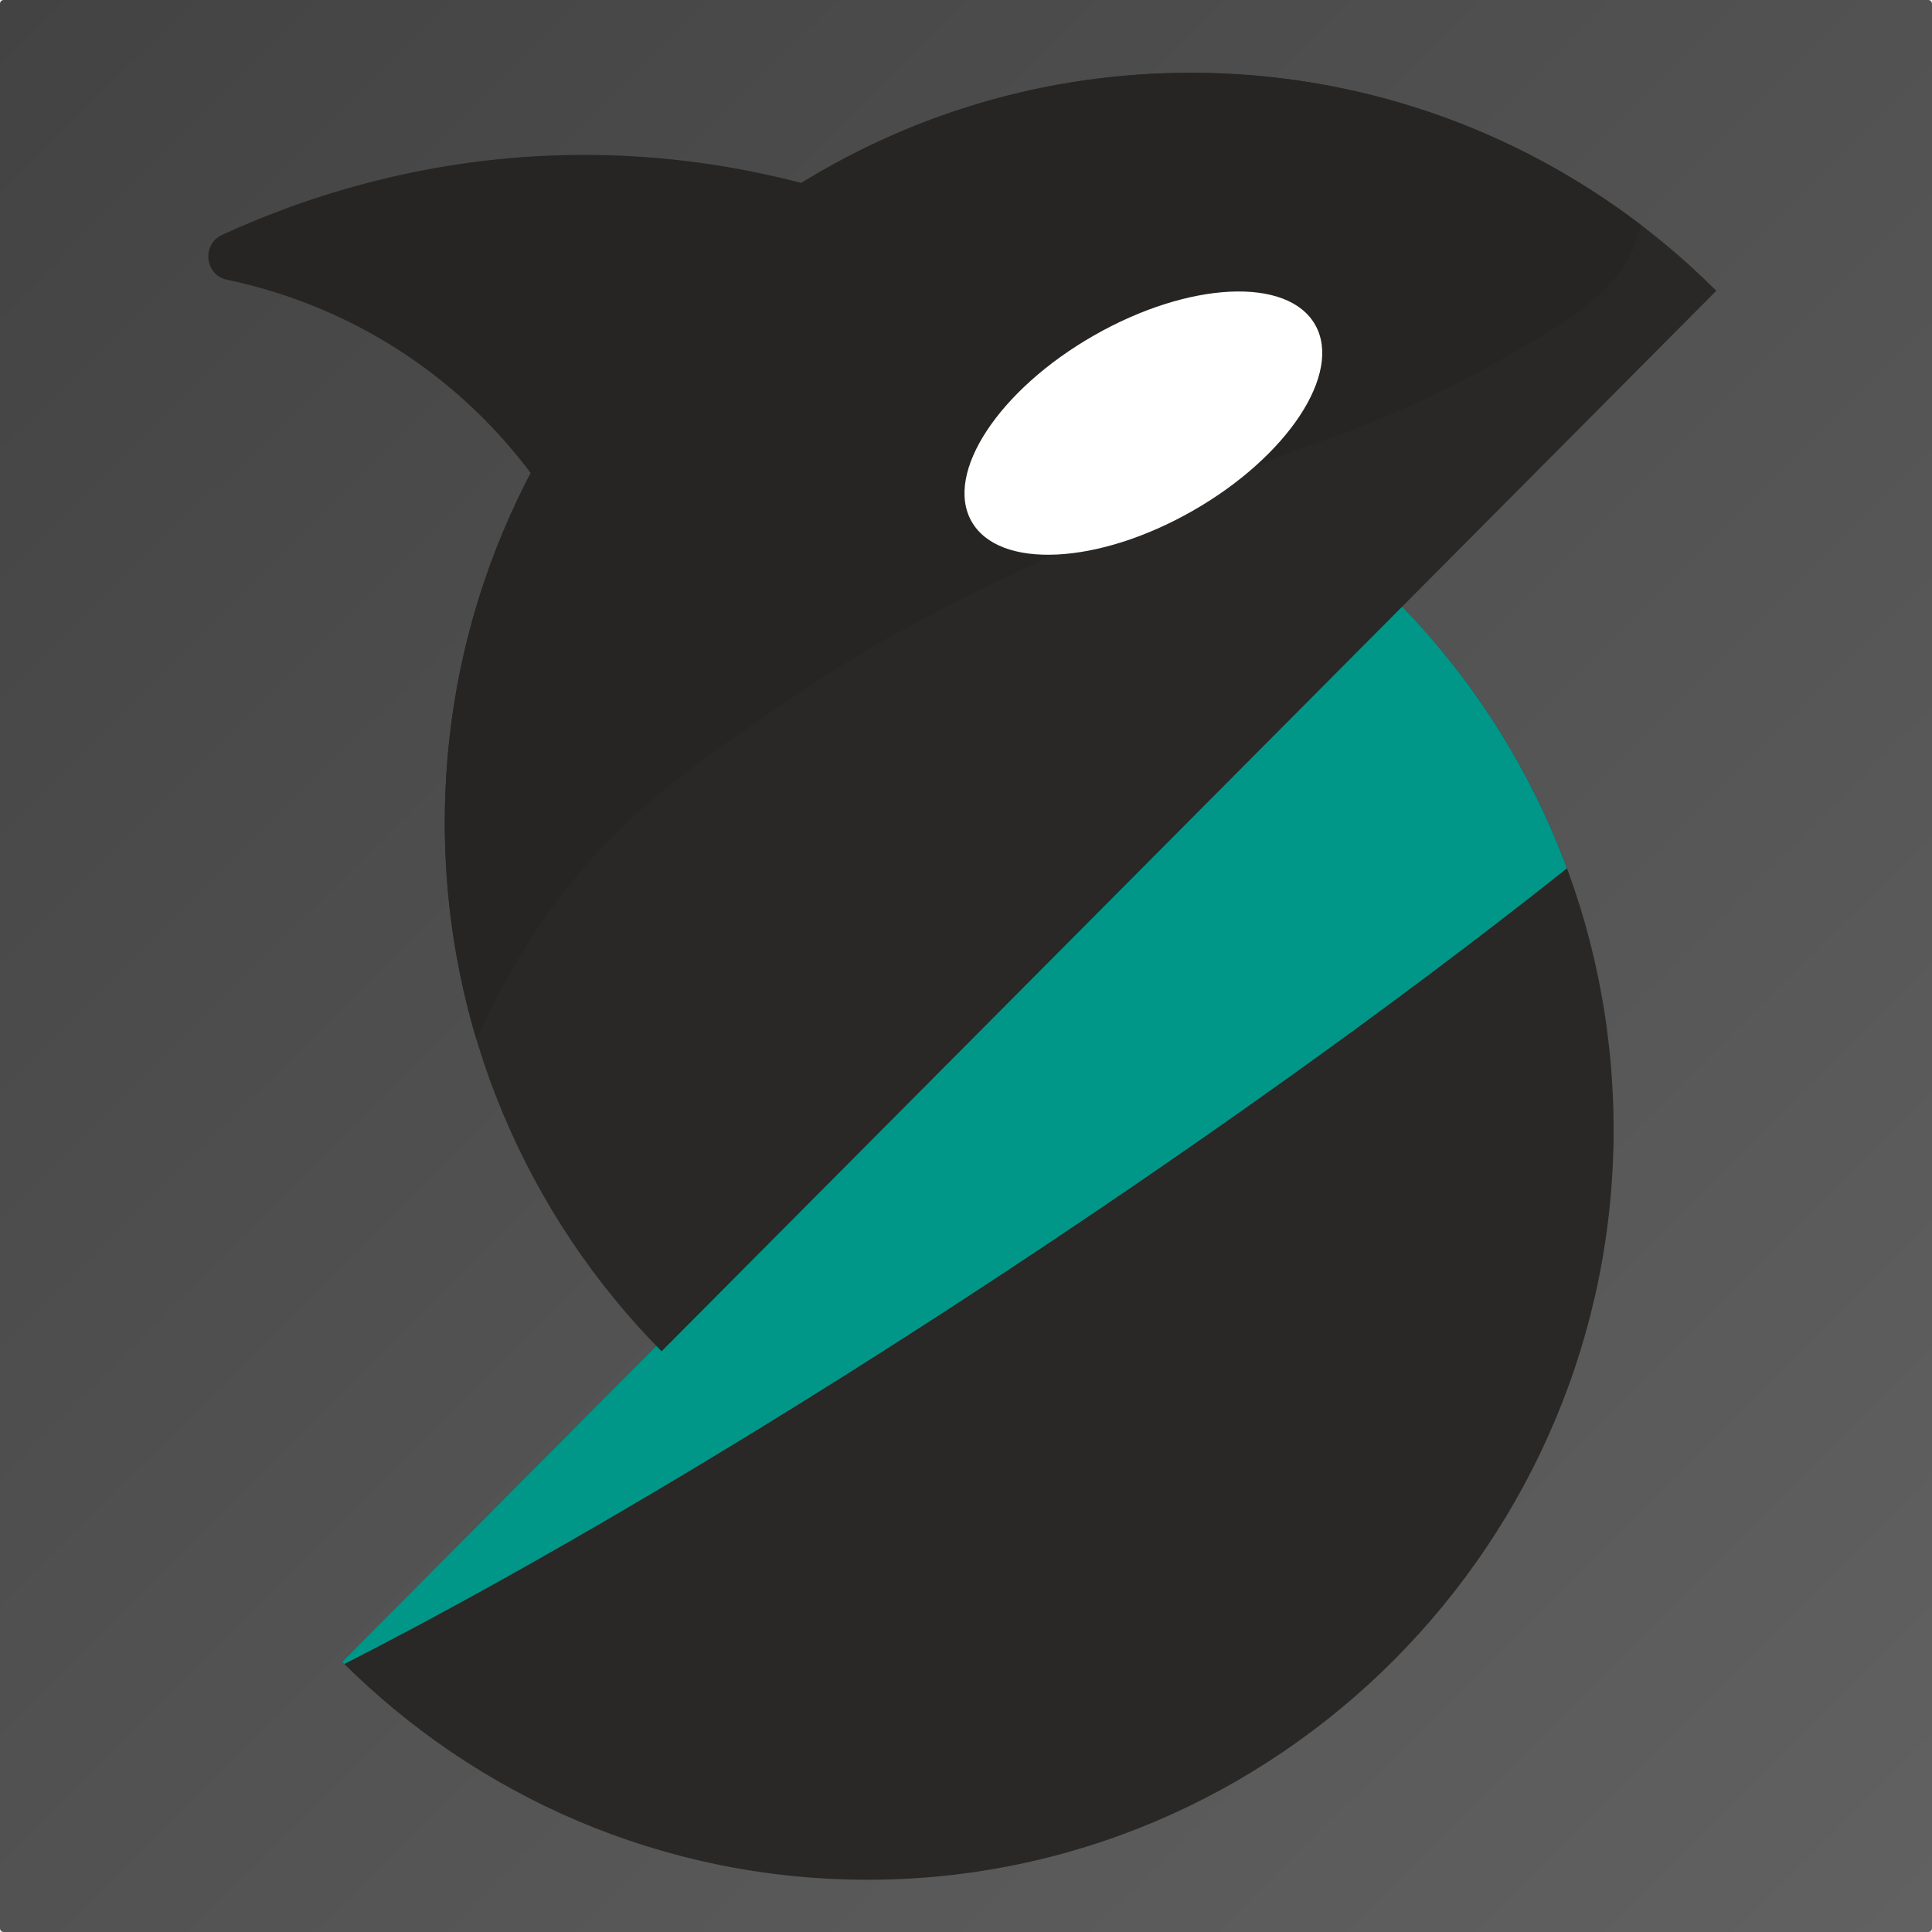
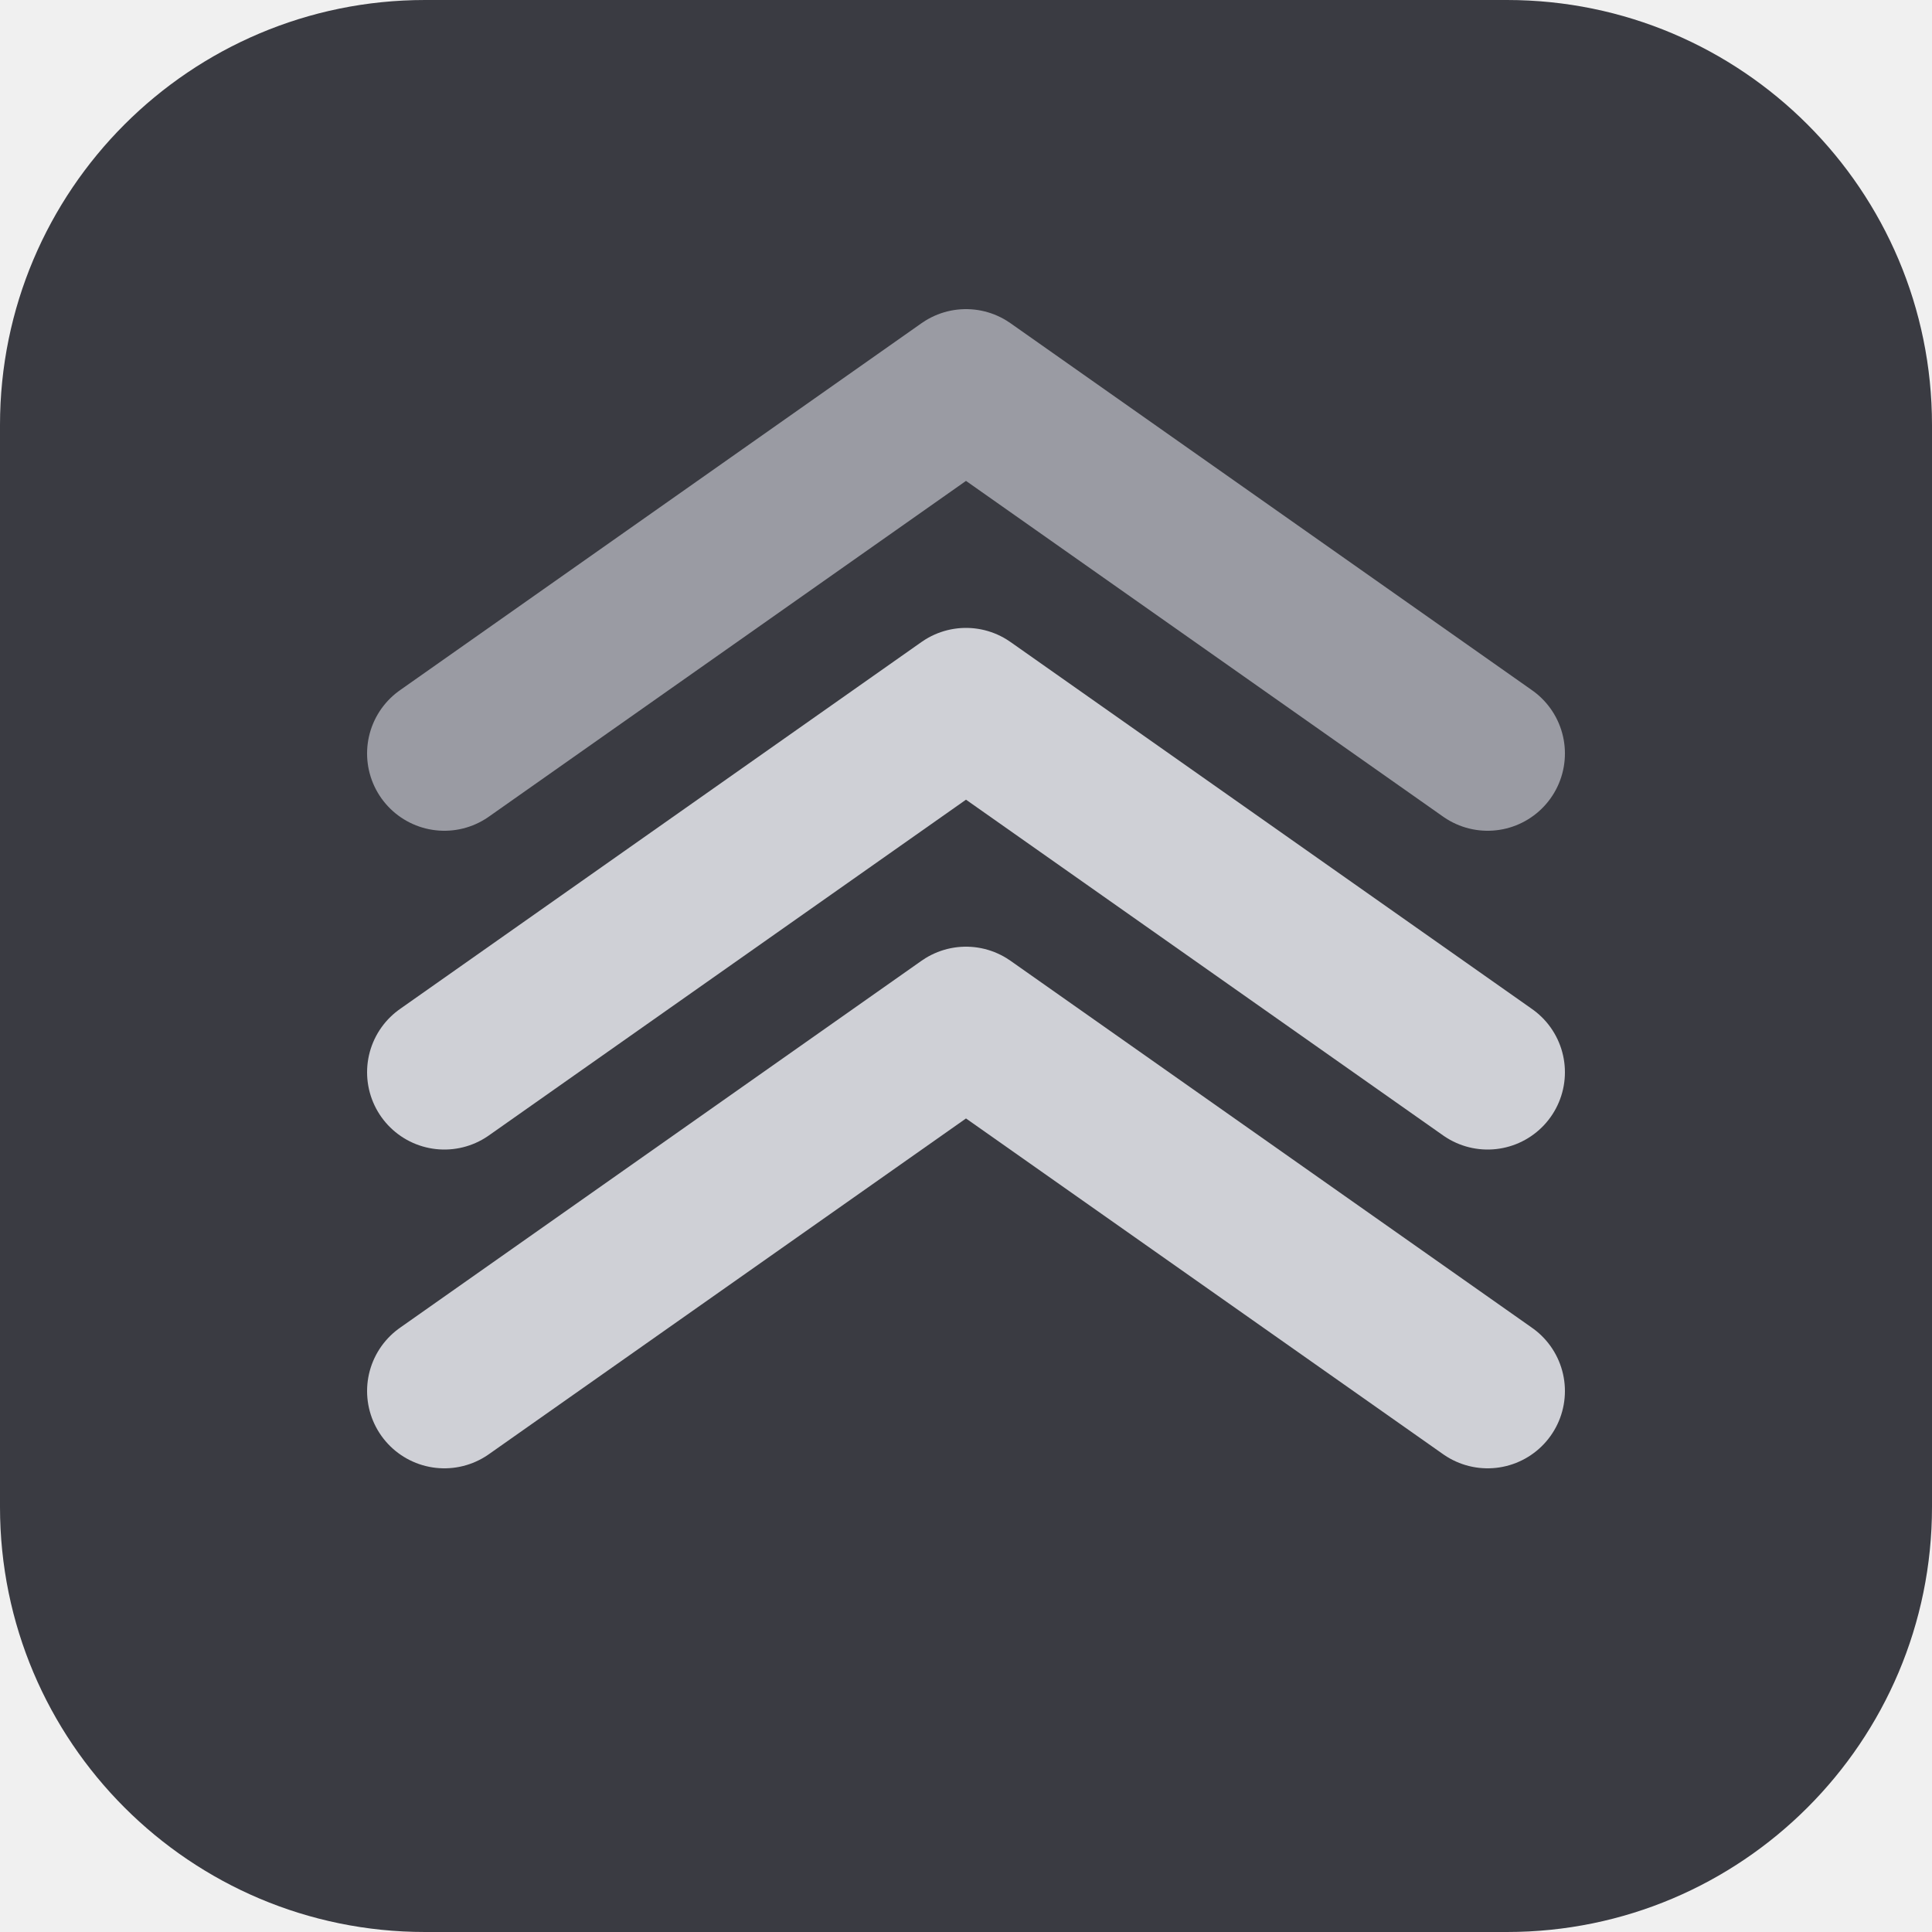
- <svg xmlns="http://www.w3.org/2000/svg" xmlns:xlink="http://www.w3.org/1999/xlink" version="1.1" id="svg2" width="1024" height="1024" viewBox="0 0 1024 1024">
-   <defs id="defs6">
-     <linearGradient id="linearGradient619">
-       <stop style="stop-color:#434343;stop-opacity:1;" offset="0" id="stop615" />
-       <stop style="stop-color:#616161;stop-opacity:1;" offset="1" id="stop617" />
-     </linearGradient>
-     <clipPath clipPathUnits="userSpaceOnUse" id="clipPath16">
-       <path d="M 0,792 H 612 V 0 H 0 Z" id="path14" />
-     </clipPath>
-     <linearGradient xlink:href="#linearGradient619" id="linearGradient621" x1="1.001" y1="0.501" x2="1024" y2="1024.997" gradientUnits="userSpaceOnUse" gradientTransform="matrix(1.00007,0,0,1.000057,-0.06245207,-0.06244275)" />
-   </defs>
-   <g id="layer1" transform="matrix(0.9989575,0,0,0.9979921,-0.933722,0.06231743)">
-     <rect style="fill:url(#linearGradient621);fill-opacity:1;stroke-width:1" id="rect457" width="1025.069" height="1026.06" x="0.935" y="-0.062" rx="2" ry="2" />
-   </g>
-   <g id="g8" transform="matrix(1.333333,0,0,-1.333333,0,1056)">
-     <g id="g10" transform="translate(76.25895,16.06244)">
-       <g id="g12" clip-path="url(#clipPath16)">
-         <g id="g18" transform="translate(59.7287,115.3517)">
-           <path d="m 0,0 c 53.332,-53.285 126.698,-86.317 207.744,-86.646 164.049,-0.664 298.355,134.38 297.699,299.337 -0.324,81.496 -33.176,155.271 -86.17,208.899 z" style="fill:#292826;fill-opacity:1;fill-rule:nonzero;stroke:none" id="path20" />
-         </g>
-         <g id="g22" transform="translate(479.0017,536.9419)">
-           <path d="m 0,0 -419.273,-421.59 c 0.298,-0.298 0.606,-0.587 0.906,-0.884 146.894,74.925 348.023,206.579 486.003,316.297 C 52.756,-65.97 29.506,-29.859 0,0" style="fill:#009789;fill-opacity:1;fill-rule:nonzero;stroke:none" id="path24" />
-         </g>
-         <g id="g26" transform="translate(397.0372,747)">
-           <path d="m 0,0 c -163.742,0 -296.482,-133.473 -296.482,-298.121 0,-81.979 32.915,-156.223 86.172,-210.117 l 419.273,421.59 C 155.364,-33.096 81.529,0 0,0" style="fill:#292826;fill-opacity:1;fill-rule:nonzero;stroke:none" id="path28" />
-         </g>
-         <g id="g30" transform="translate(397.0372,747)">
-           <path d="m 0,0 c -56.714,0 -109.702,-16.022 -154.751,-43.796 -24.127,6.312 -54.061,11.37 -88.437,11.157 -59.938,-0.372 -108.713,-16.603 -141.822,-31.784 -8.218,-3.768 -6.898,-15.967 1.941,-17.829 21.801,-4.593 50.498,-14.324 78.883,-35.28 17.931,-13.238 31.574,-27.883 41.856,-41.597 -21.794,-41.504 -34.152,-88.793 -34.152,-138.992 0,-29.952 4.412,-58.865 12.586,-86.137 12.54,27.79 25.699,46.391 29.916,52.184 27.229,37.41 56.015,56.883 98.542,85.651 31.328,21.193 74.856,46.047 199.916,97.449 0,0 39.121,11.017 91.587,42.212 20.912,12.433 36.823,24.17 41.863,42.526 0.355,1.293 0.677,2.57 0.973,3.83 C 129.175,-22.506 67.208,0 0,0" style="fill:#262523;fill-opacity:1;fill-rule:nonzero;stroke:none" id="path32" />
-         </g>
-         <g id="g34" transform="translate(446.5563,646.8041)">
-           <path d="m 0,0 c 10.875,-19.229 -10.891,-52.305 -48.616,-73.879 -37.725,-21.573 -77.124,-23.474 -88,-4.245 -10.875,19.229 10.891,52.305 48.617,73.879 C -50.274,17.328 -10.875,19.229 0,0" style="fill:#ffffff;fill-opacity:1;fill-rule:nonzero;stroke:none" id="path36" />
-         </g>
-       </g>
-     </g>
-   </g>
+ <svg xmlns="http://www.w3.org/2000/svg" width="1024" height="1024" viewBox="0 0 1024 1024">
+   <rect x="0" y="0" width="1024" height="1024" rx="225.28" fill="#3a3b42" />
+   <polyline points="235.52,399.36 512.00,204.80 788.48,399.36" fill="none" stroke="#9a9ba3" stroke-width="81.92" stroke-linecap="round" stroke-linejoin="round" />
+   <polyline points="235.52,568.32 512.00,373.76 788.48,568.32" fill="none" stroke="#cfd0d6" stroke-width="81.92" stroke-linecap="round" stroke-linejoin="round" />
+   <polyline points="235.52,737.28 512.00,542.72 788.48,737.28" fill="none" stroke="#cfd0d6" stroke-width="81.92" stroke-linecap="round" stroke-linejoin="round" />
</svg>
